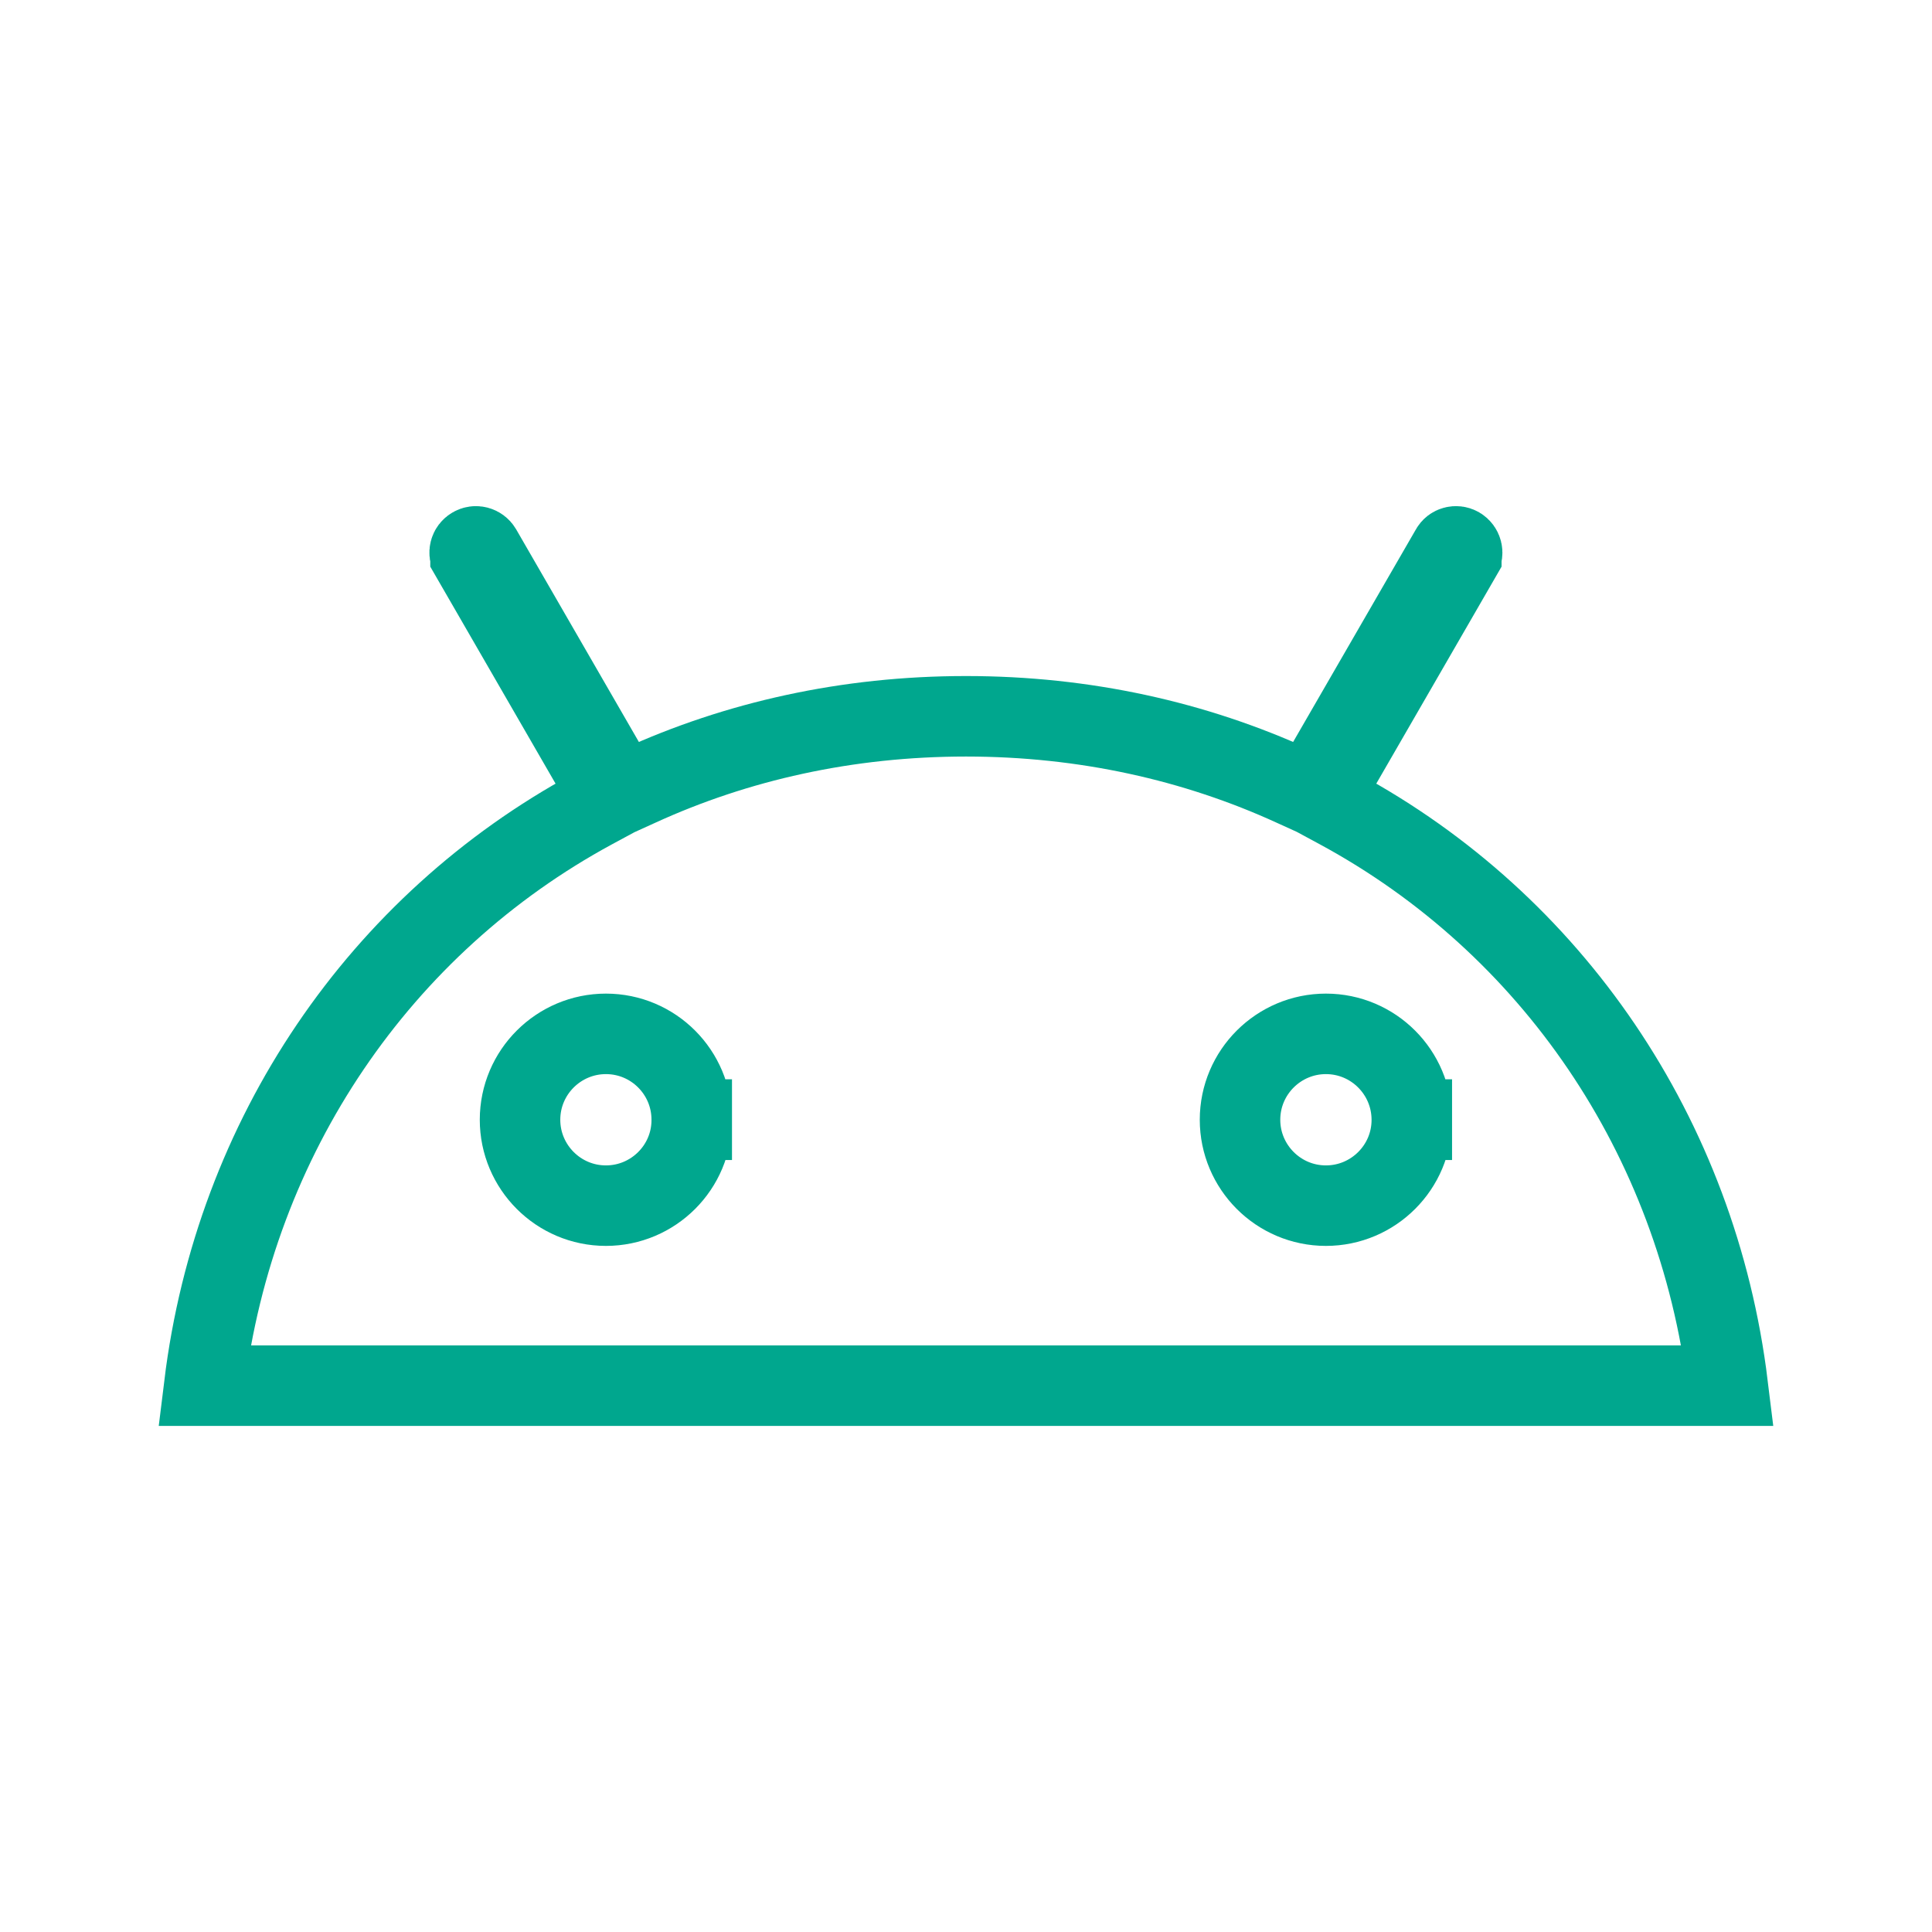
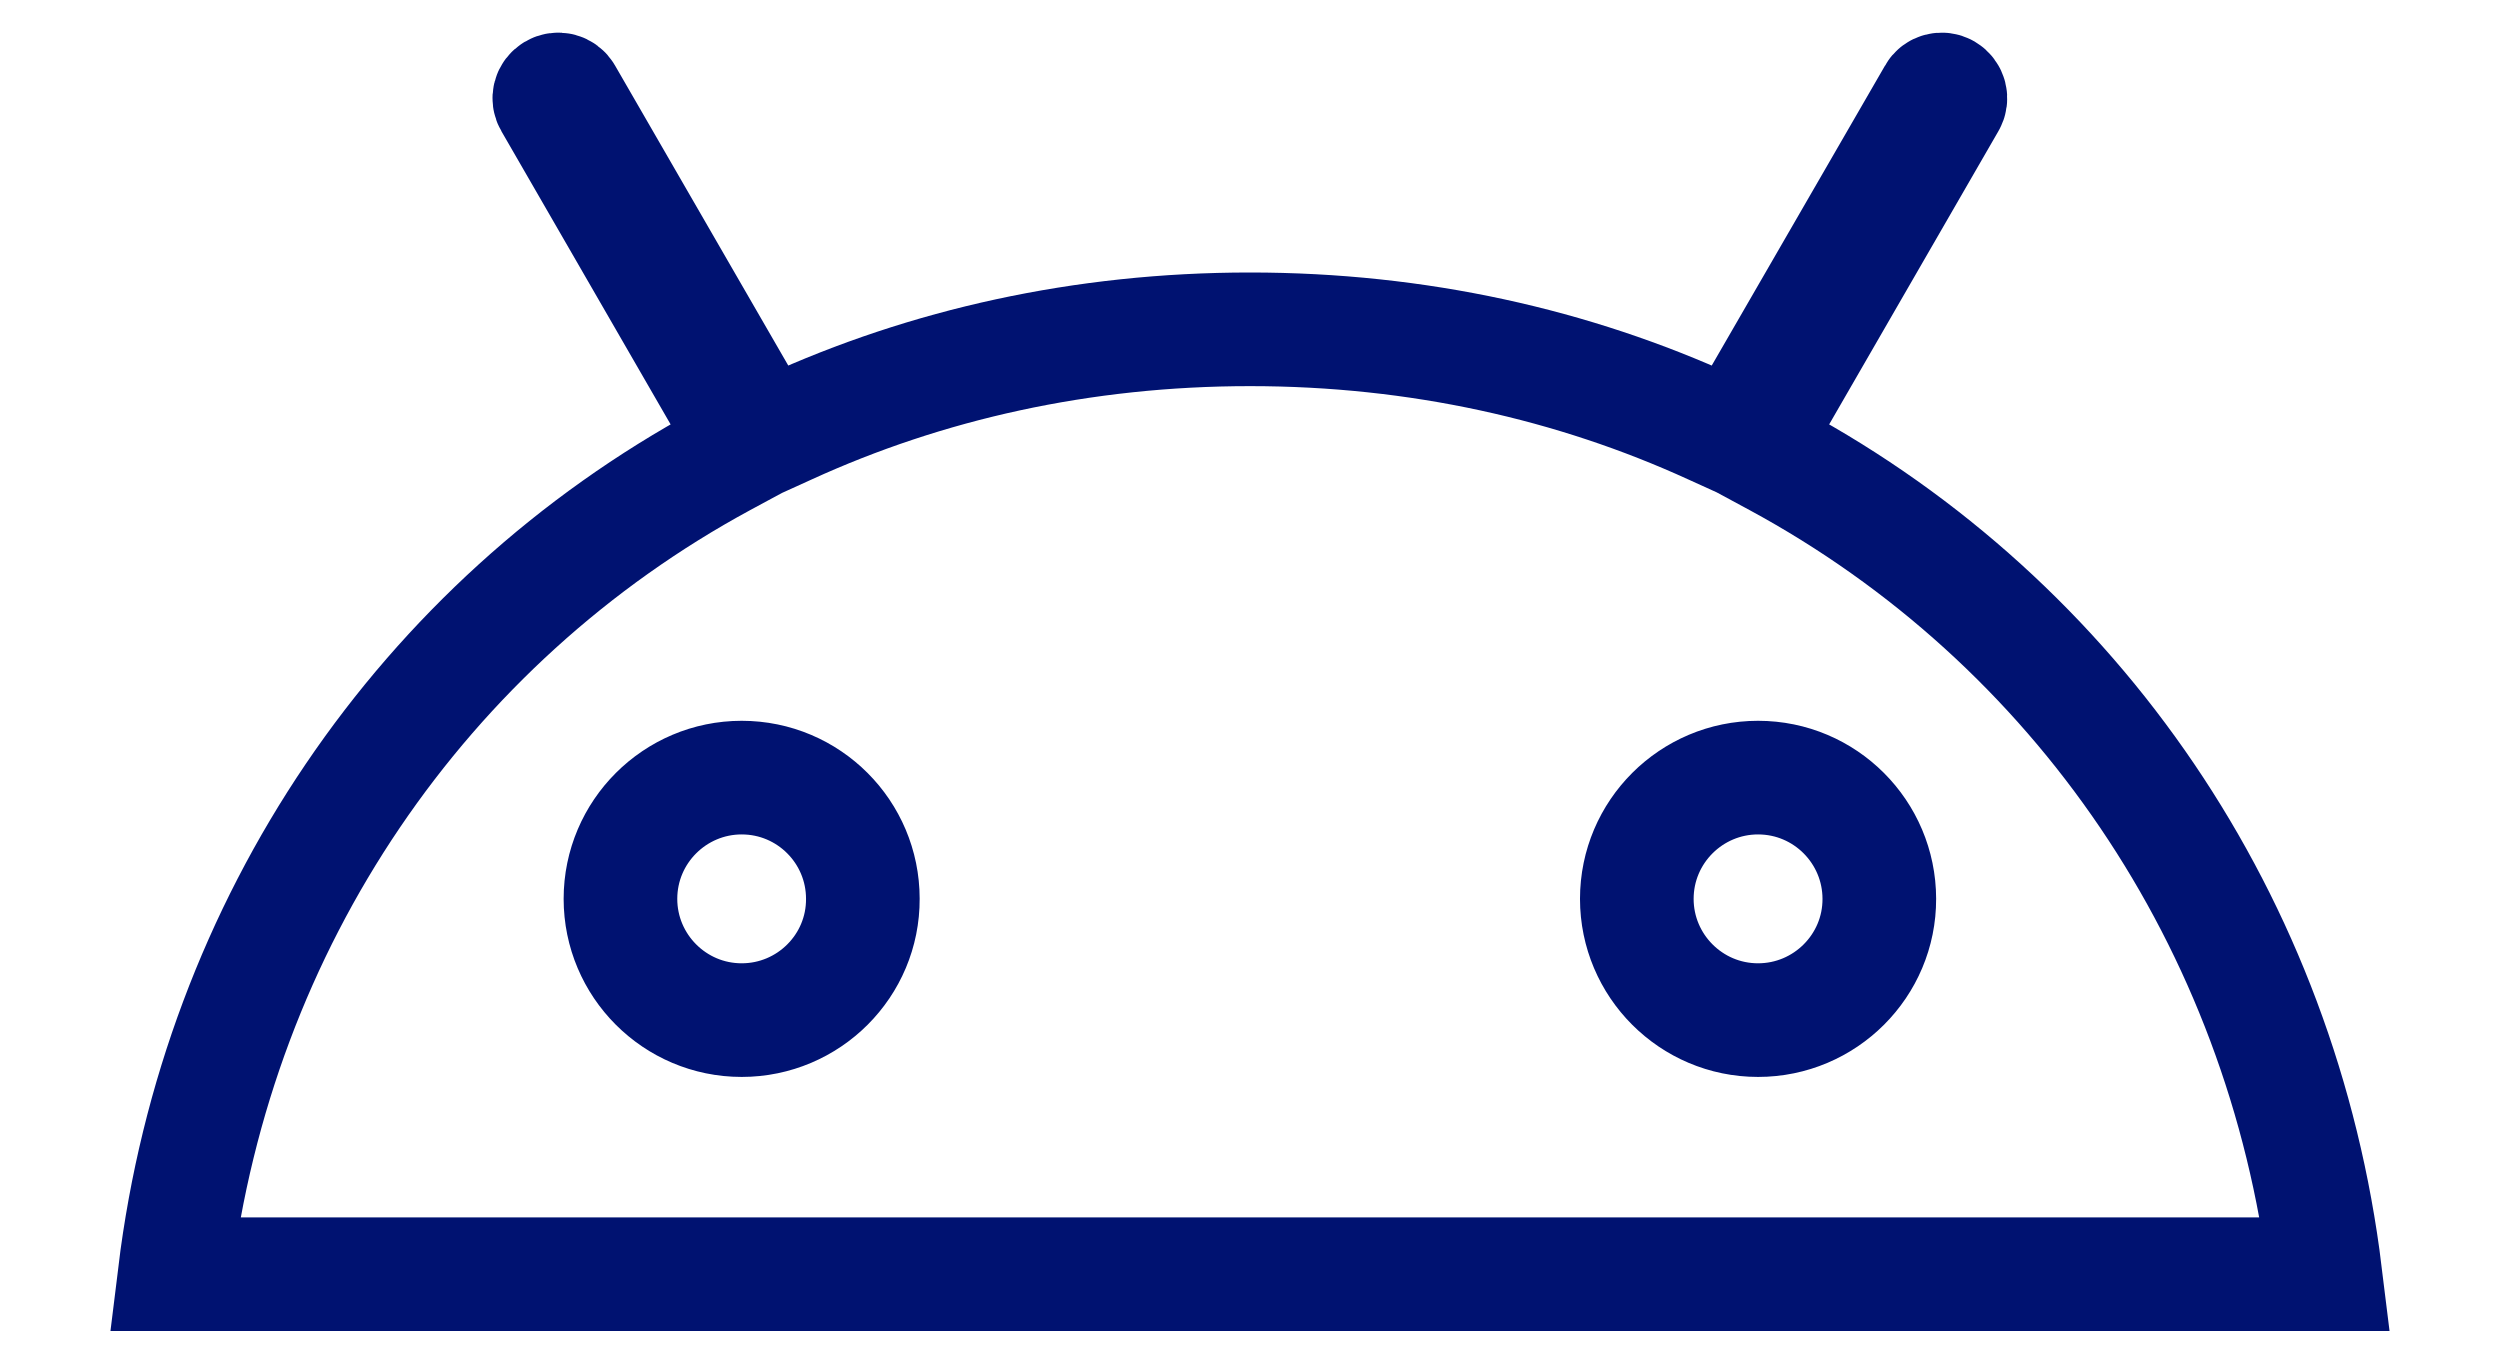
- <svg xmlns="http://www.w3.org/2000/svg" width="24" height="24" viewBox="0 0 24 24" fill="none">
-   <path d="M8.593 13.909C8.593 13.322 8.117 12.843 7.527 12.843C6.94 12.843 6.46 13.32 6.46 13.91C6.46 14.497 6.937 14.977 7.527 14.977C8.116 14.977 8.596 14.498 8.593 13.909ZM8.593 13.909C8.593 13.909 8.593 13.909 8.593 13.909L8.343 13.91H8.593C8.593 13.91 8.593 13.91 8.593 13.909ZM17.538 13.909C17.537 13.322 17.061 12.843 16.471 12.843C15.884 12.843 15.404 13.32 15.404 13.91C15.404 14.497 15.881 14.977 16.471 14.977C17.06 14.977 17.54 14.498 17.538 13.909ZM17.538 13.909C17.538 13.91 17.538 13.91 17.538 13.91H17.288L17.538 13.909C17.538 13.909 17.538 13.909 17.538 13.909ZM16.537 9.704L16.408 9.927L16.634 10.049C19.272 11.477 21.083 14.111 21.463 17.213H2.537C2.917 14.111 4.728 11.477 7.364 10.049L7.59 9.927L7.461 9.704L5.845 6.905L5.845 6.904C5.823 6.867 5.835 6.82 5.873 6.798C5.91 6.776 5.957 6.789 5.979 6.826C5.979 6.826 5.979 6.826 5.979 6.826L7.616 9.662L7.729 9.858L7.936 9.764C9.152 9.208 10.523 8.898 12 8.898C13.477 8.898 14.848 9.208 16.064 9.764L16.271 9.858L16.384 9.662L18.022 6.826L18.023 6.824C18.042 6.789 18.088 6.777 18.124 6.797C18.163 6.82 18.174 6.869 18.153 6.904L18.153 6.905L16.537 9.704Z" stroke="#00A78E" stroke-width="1" />
+ <svg xmlns="http://www.w3.org/2000/svg" width="22" height="12" viewBox="0 0 22 12" fill="none">
+   <path d="M7.593 7.909C7.593 7.322 7.117 6.843 6.527 6.843C5.94 6.843 5.46 7.32 5.46 7.91C5.46 8.497 5.937 8.977 6.527 8.977C7.116 8.977 7.596 8.498 7.593 7.909ZM7.593 7.909C7.593 7.909 7.593 7.91 7.593 7.909ZM7.593 7.909L7.343 7.91M16.538 7.909C16.537 7.322 16.061 6.843 15.471 6.843C14.884 6.843 14.404 7.32 14.404 7.91C14.404 8.497 14.881 8.977 15.471 8.977C16.06 8.977 16.54 8.498 16.538 7.909ZM16.538 7.909C16.538 7.91 16.538 7.909 16.538 7.909ZM16.538 7.909L16.288 7.91M4.979 0.826C4.957 0.788 4.91 0.776 4.873 0.798C4.835 0.82 4.823 0.867 4.845 0.904L6.461 3.704L6.59 3.927L6.364 4.049C3.728 5.477 1.917 8.111 1.537 11.213H20.463C20.083 8.111 18.272 5.477 15.634 4.049L15.408 3.927L15.537 3.704L17.153 0.904C17.174 0.868 17.163 0.82 17.124 0.797C17.088 0.777 17.042 0.789 17.023 0.824L17.022 0.826L15.384 3.661L15.271 3.858L15.064 3.764C13.848 3.208 12.477 2.898 11 2.898C9.523 2.898 8.152 3.208 6.936 3.764L6.729 3.858L6.616 3.661L4.979 0.826ZM4.979 0.826C4.979 0.826 4.979 0.826 4.979 0.826Z" stroke="#001271" />
</svg>
